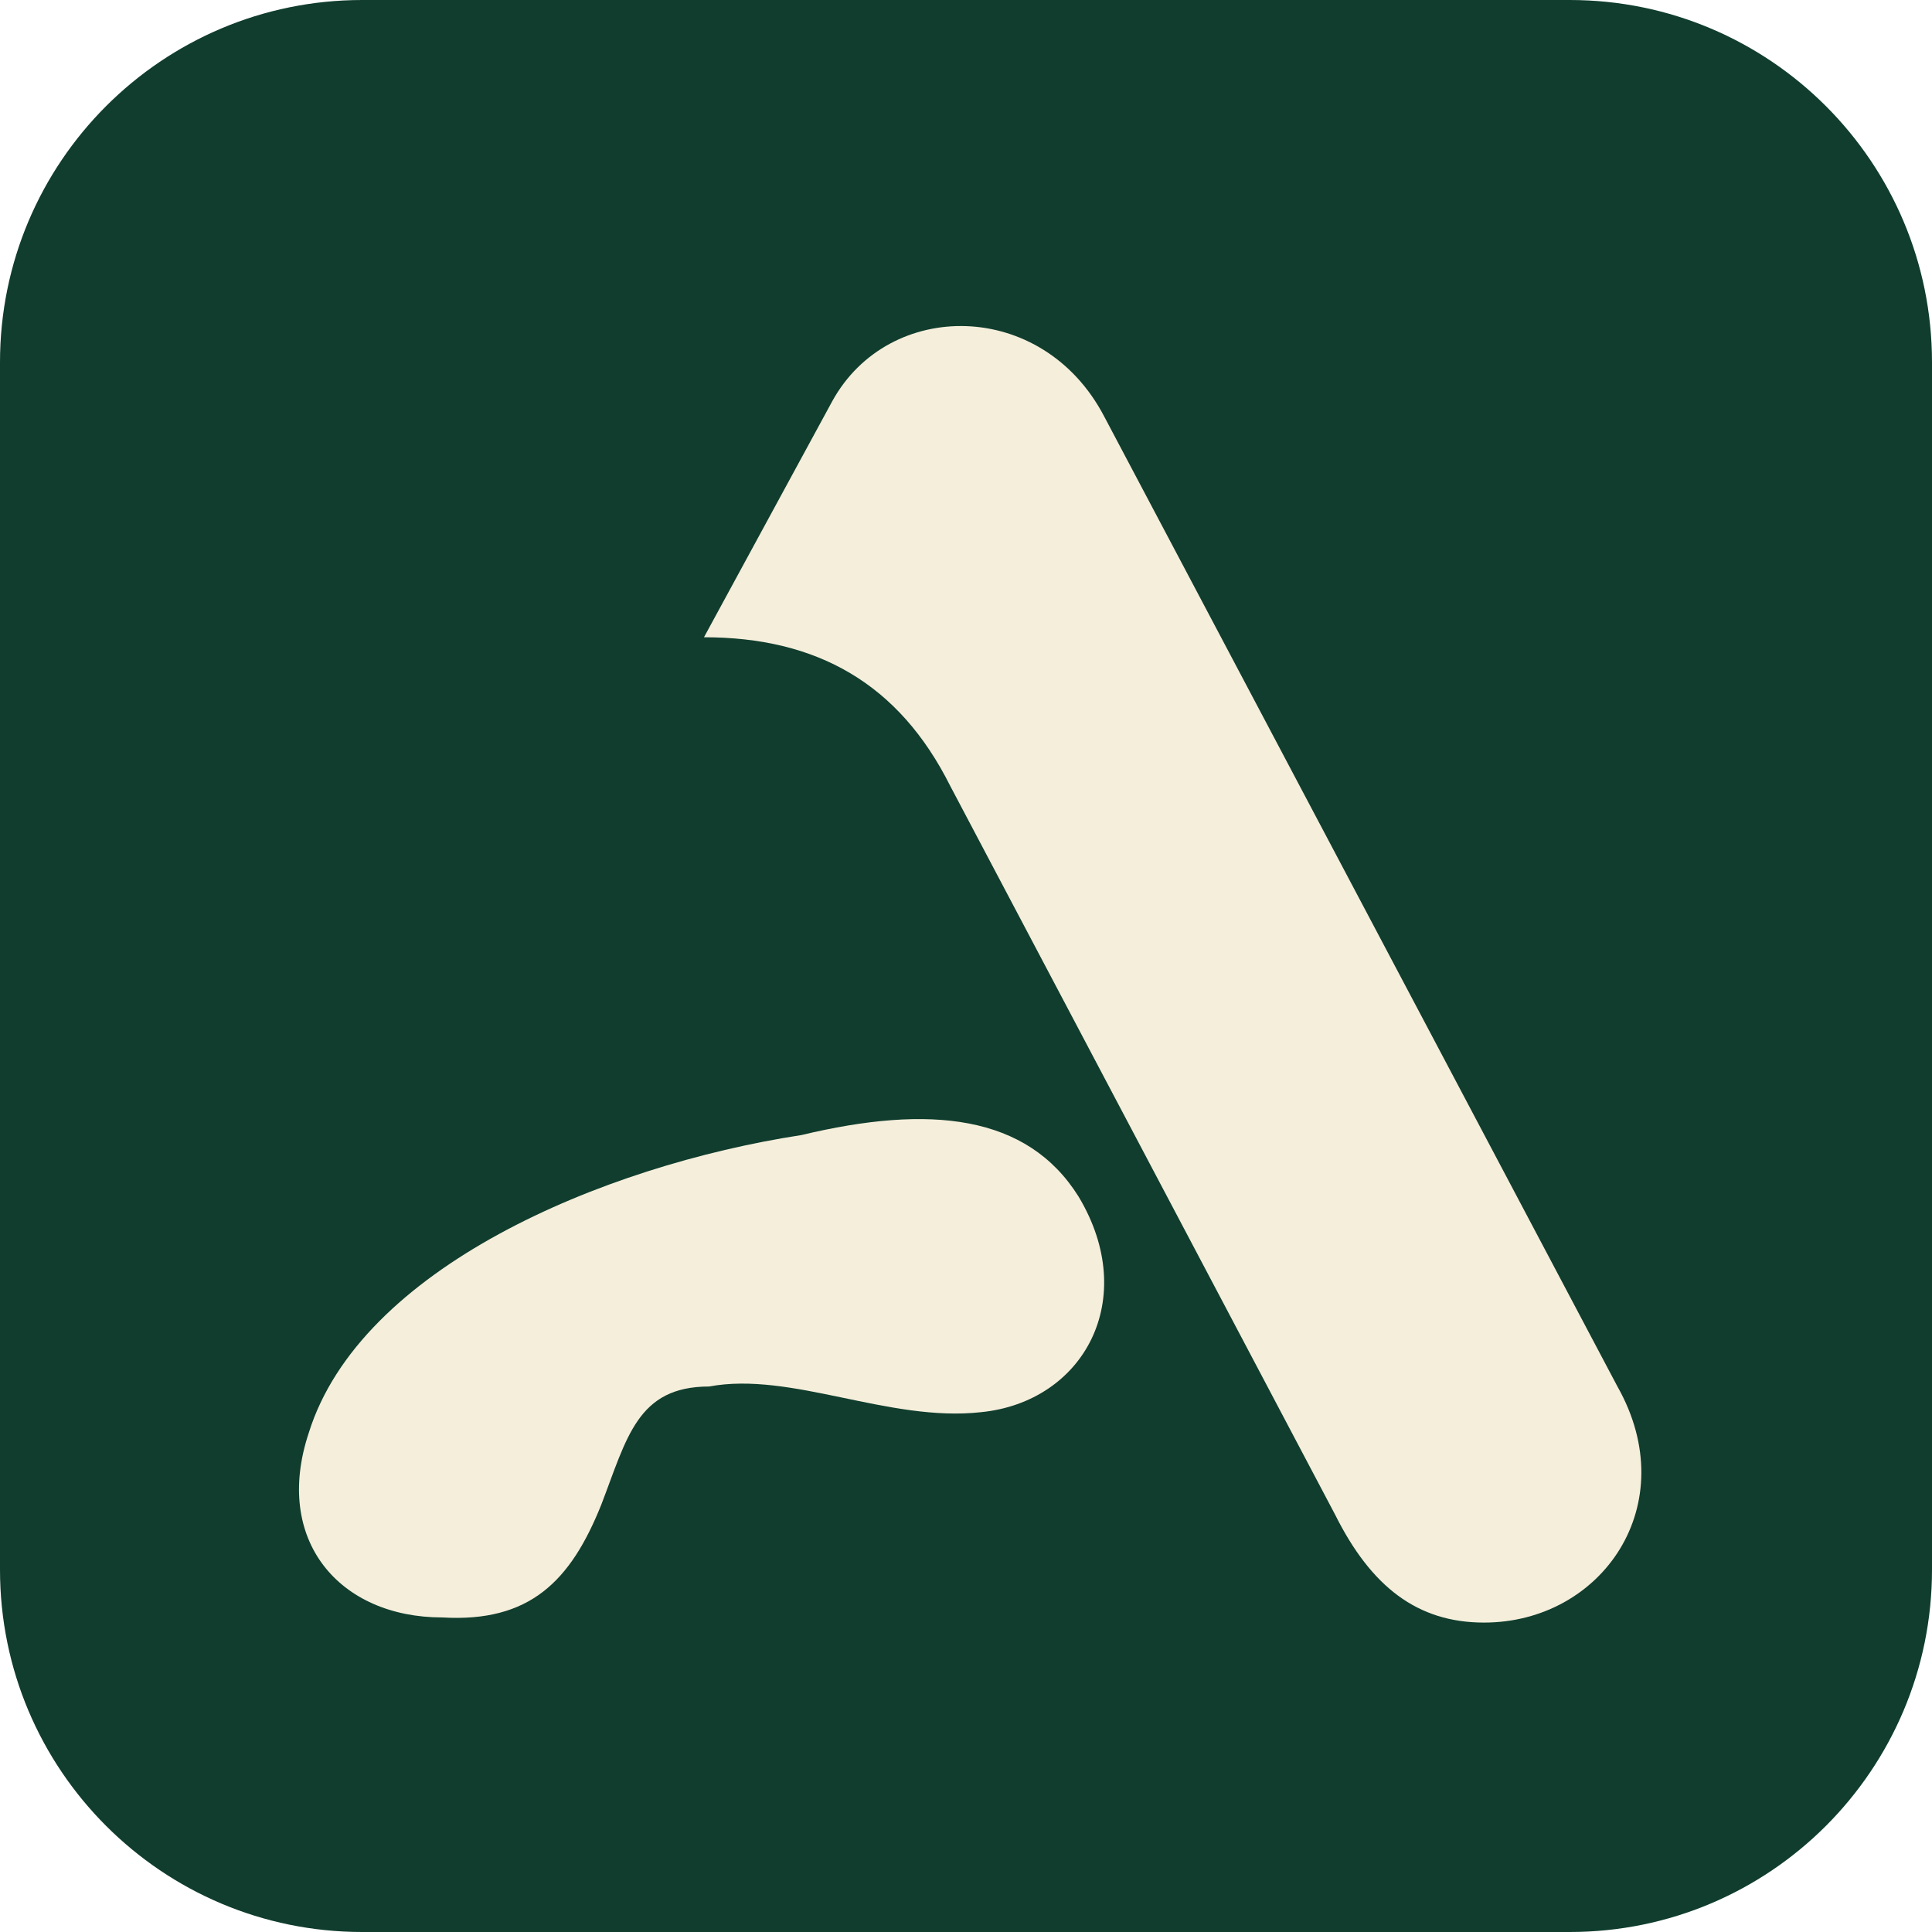
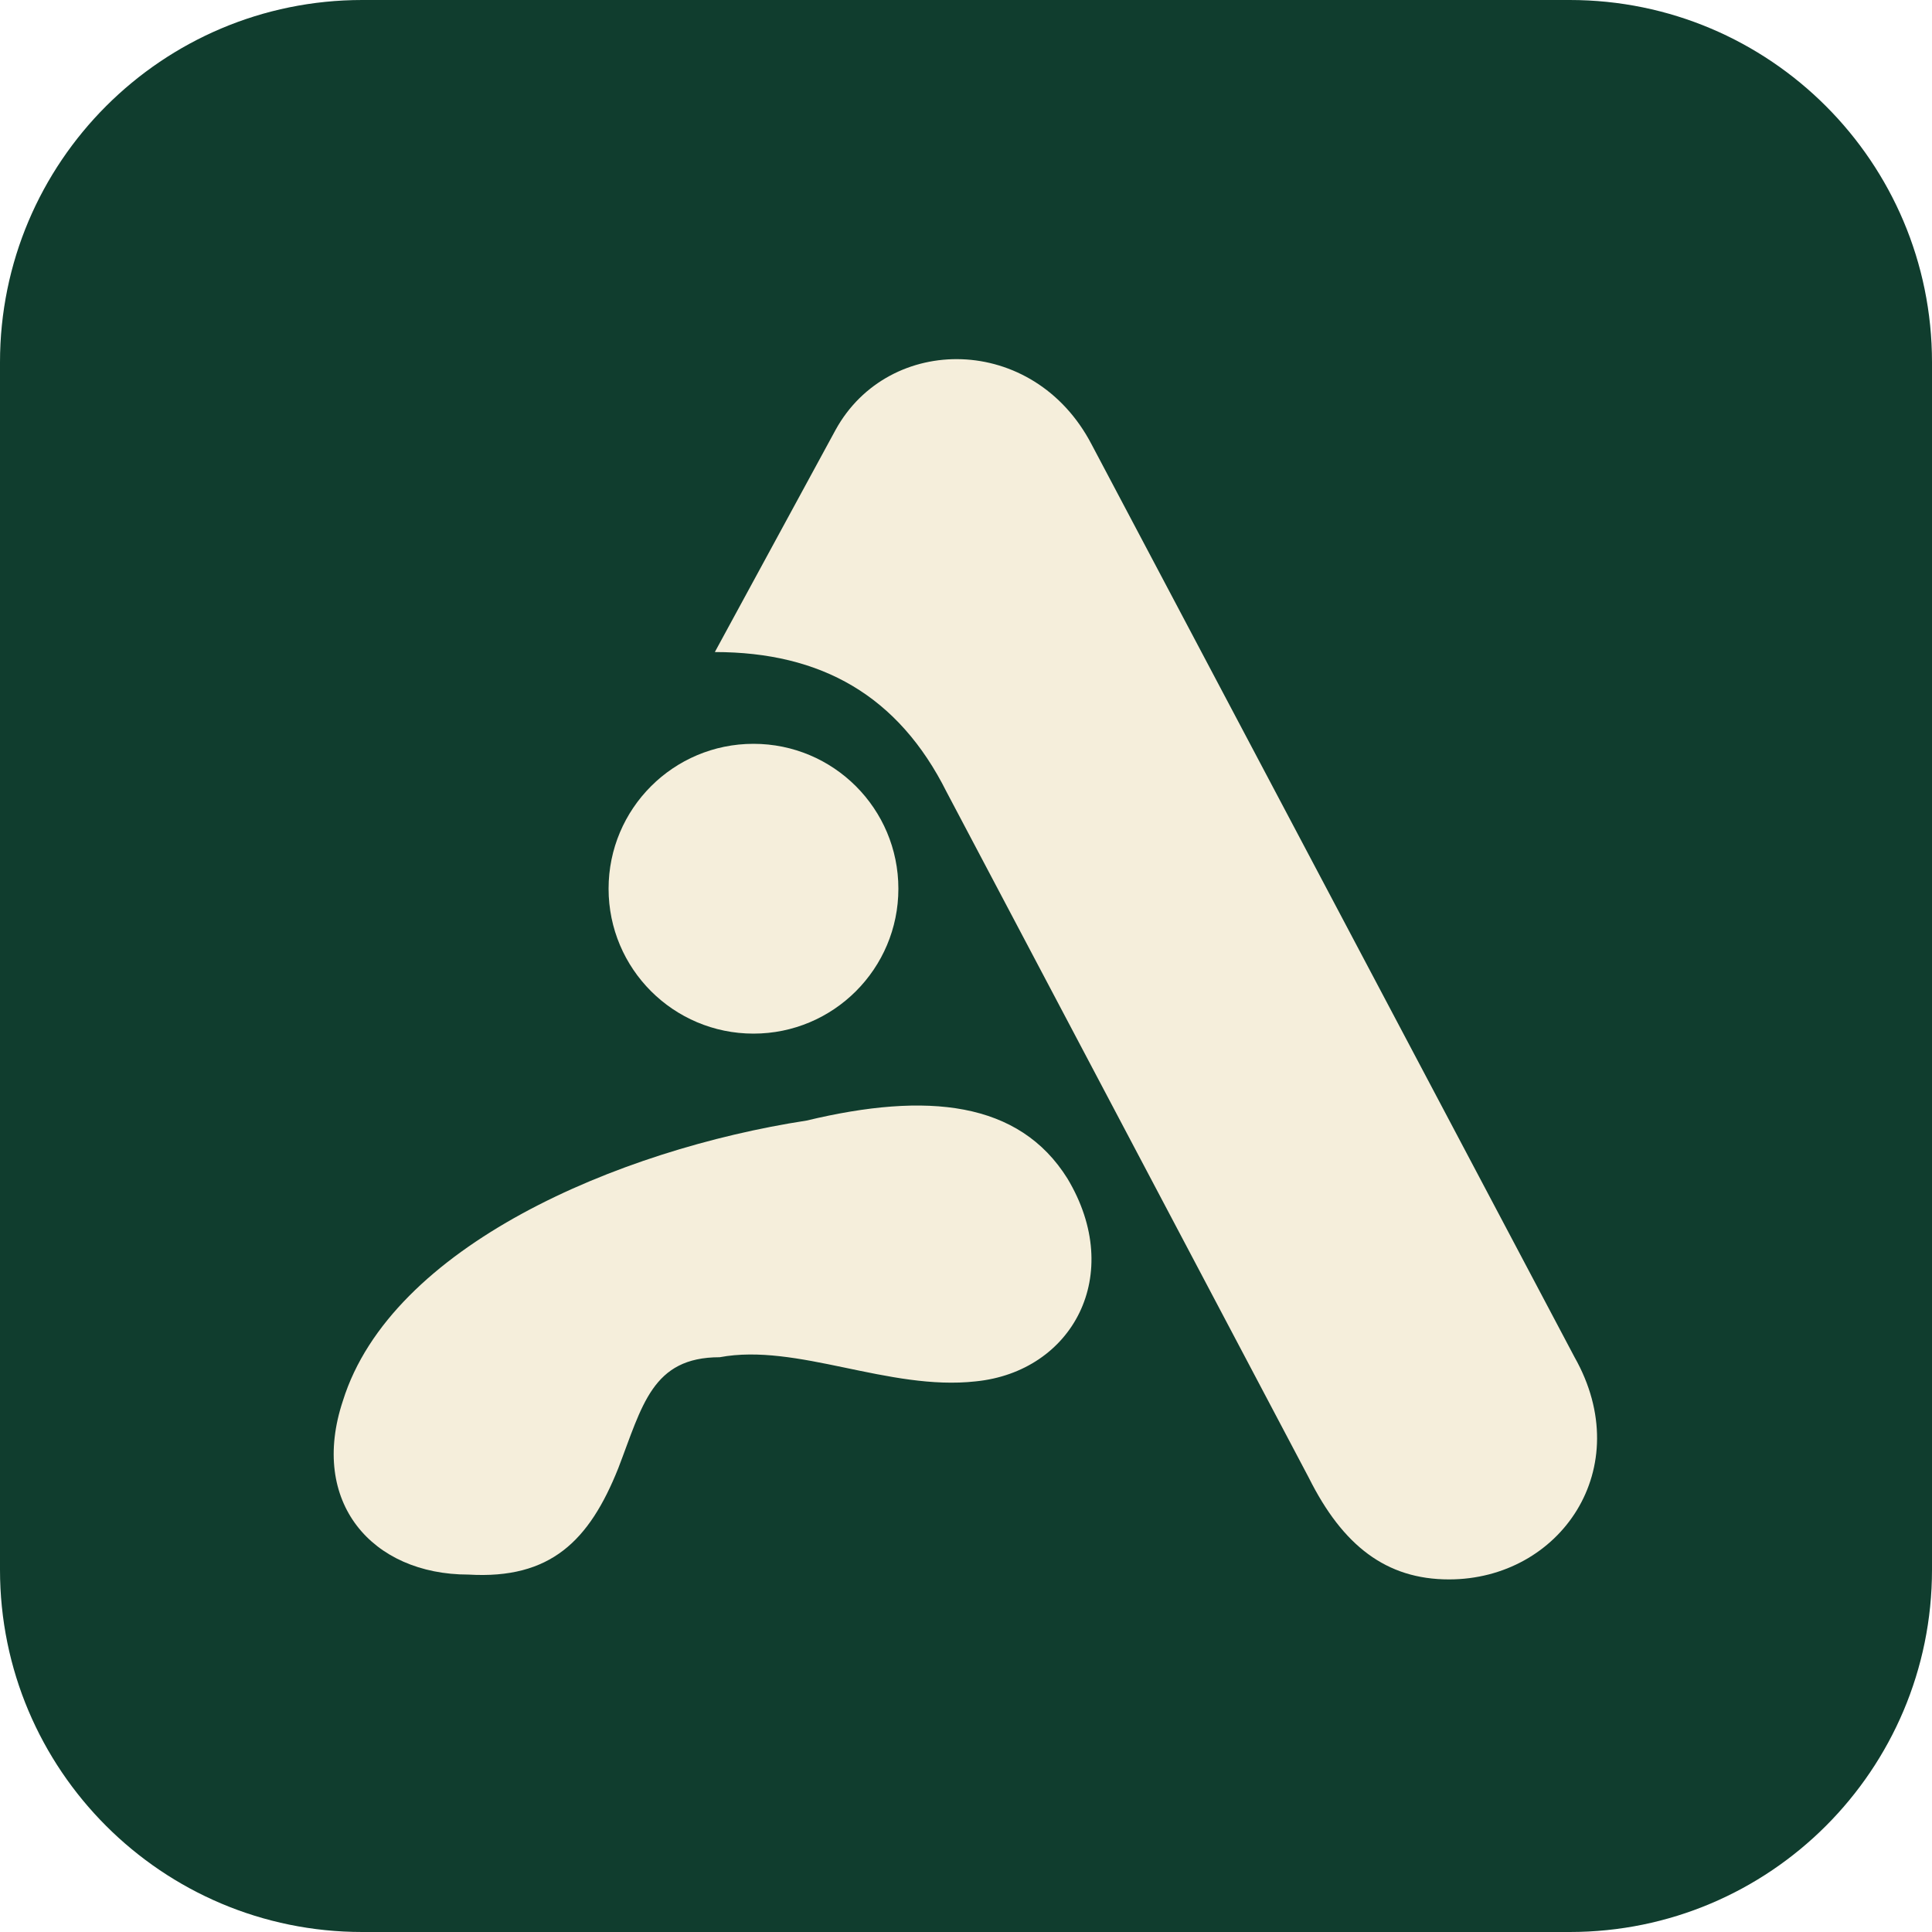
<svg xmlns="http://www.w3.org/2000/svg" width="512" height="512" viewBox="0 0 128 128">
  <rect width="128" height="128" rx="24" fill="#103d2e" />
-   <g fill="#f5eedb" transform="matrix(.34 0 0 .34 -60.8 -60.8)">
+   <g fill="#f5eedb" transform="matrix(.32 0 0 .32 -53.76 -53.76)">
    <path d="M316 303 341 257C352 237 382 237 394 260L494 449C507 472 491 495 468 495 455 495 446 488 439 474L364 332C354 312 338 303 316 303Z" />
+     <circle cx="324" cy="352" r="30" />
    <path d="M265 494C245 494 232 479 239 458 249 426 296 406 335 400 360 394 379 396 389 412 401 432 390 452 370 454 352 456 333 446 317 449 303 449 301 459 296 472 290 487 282 495 265 494Z" />
  </g>
</svg>
